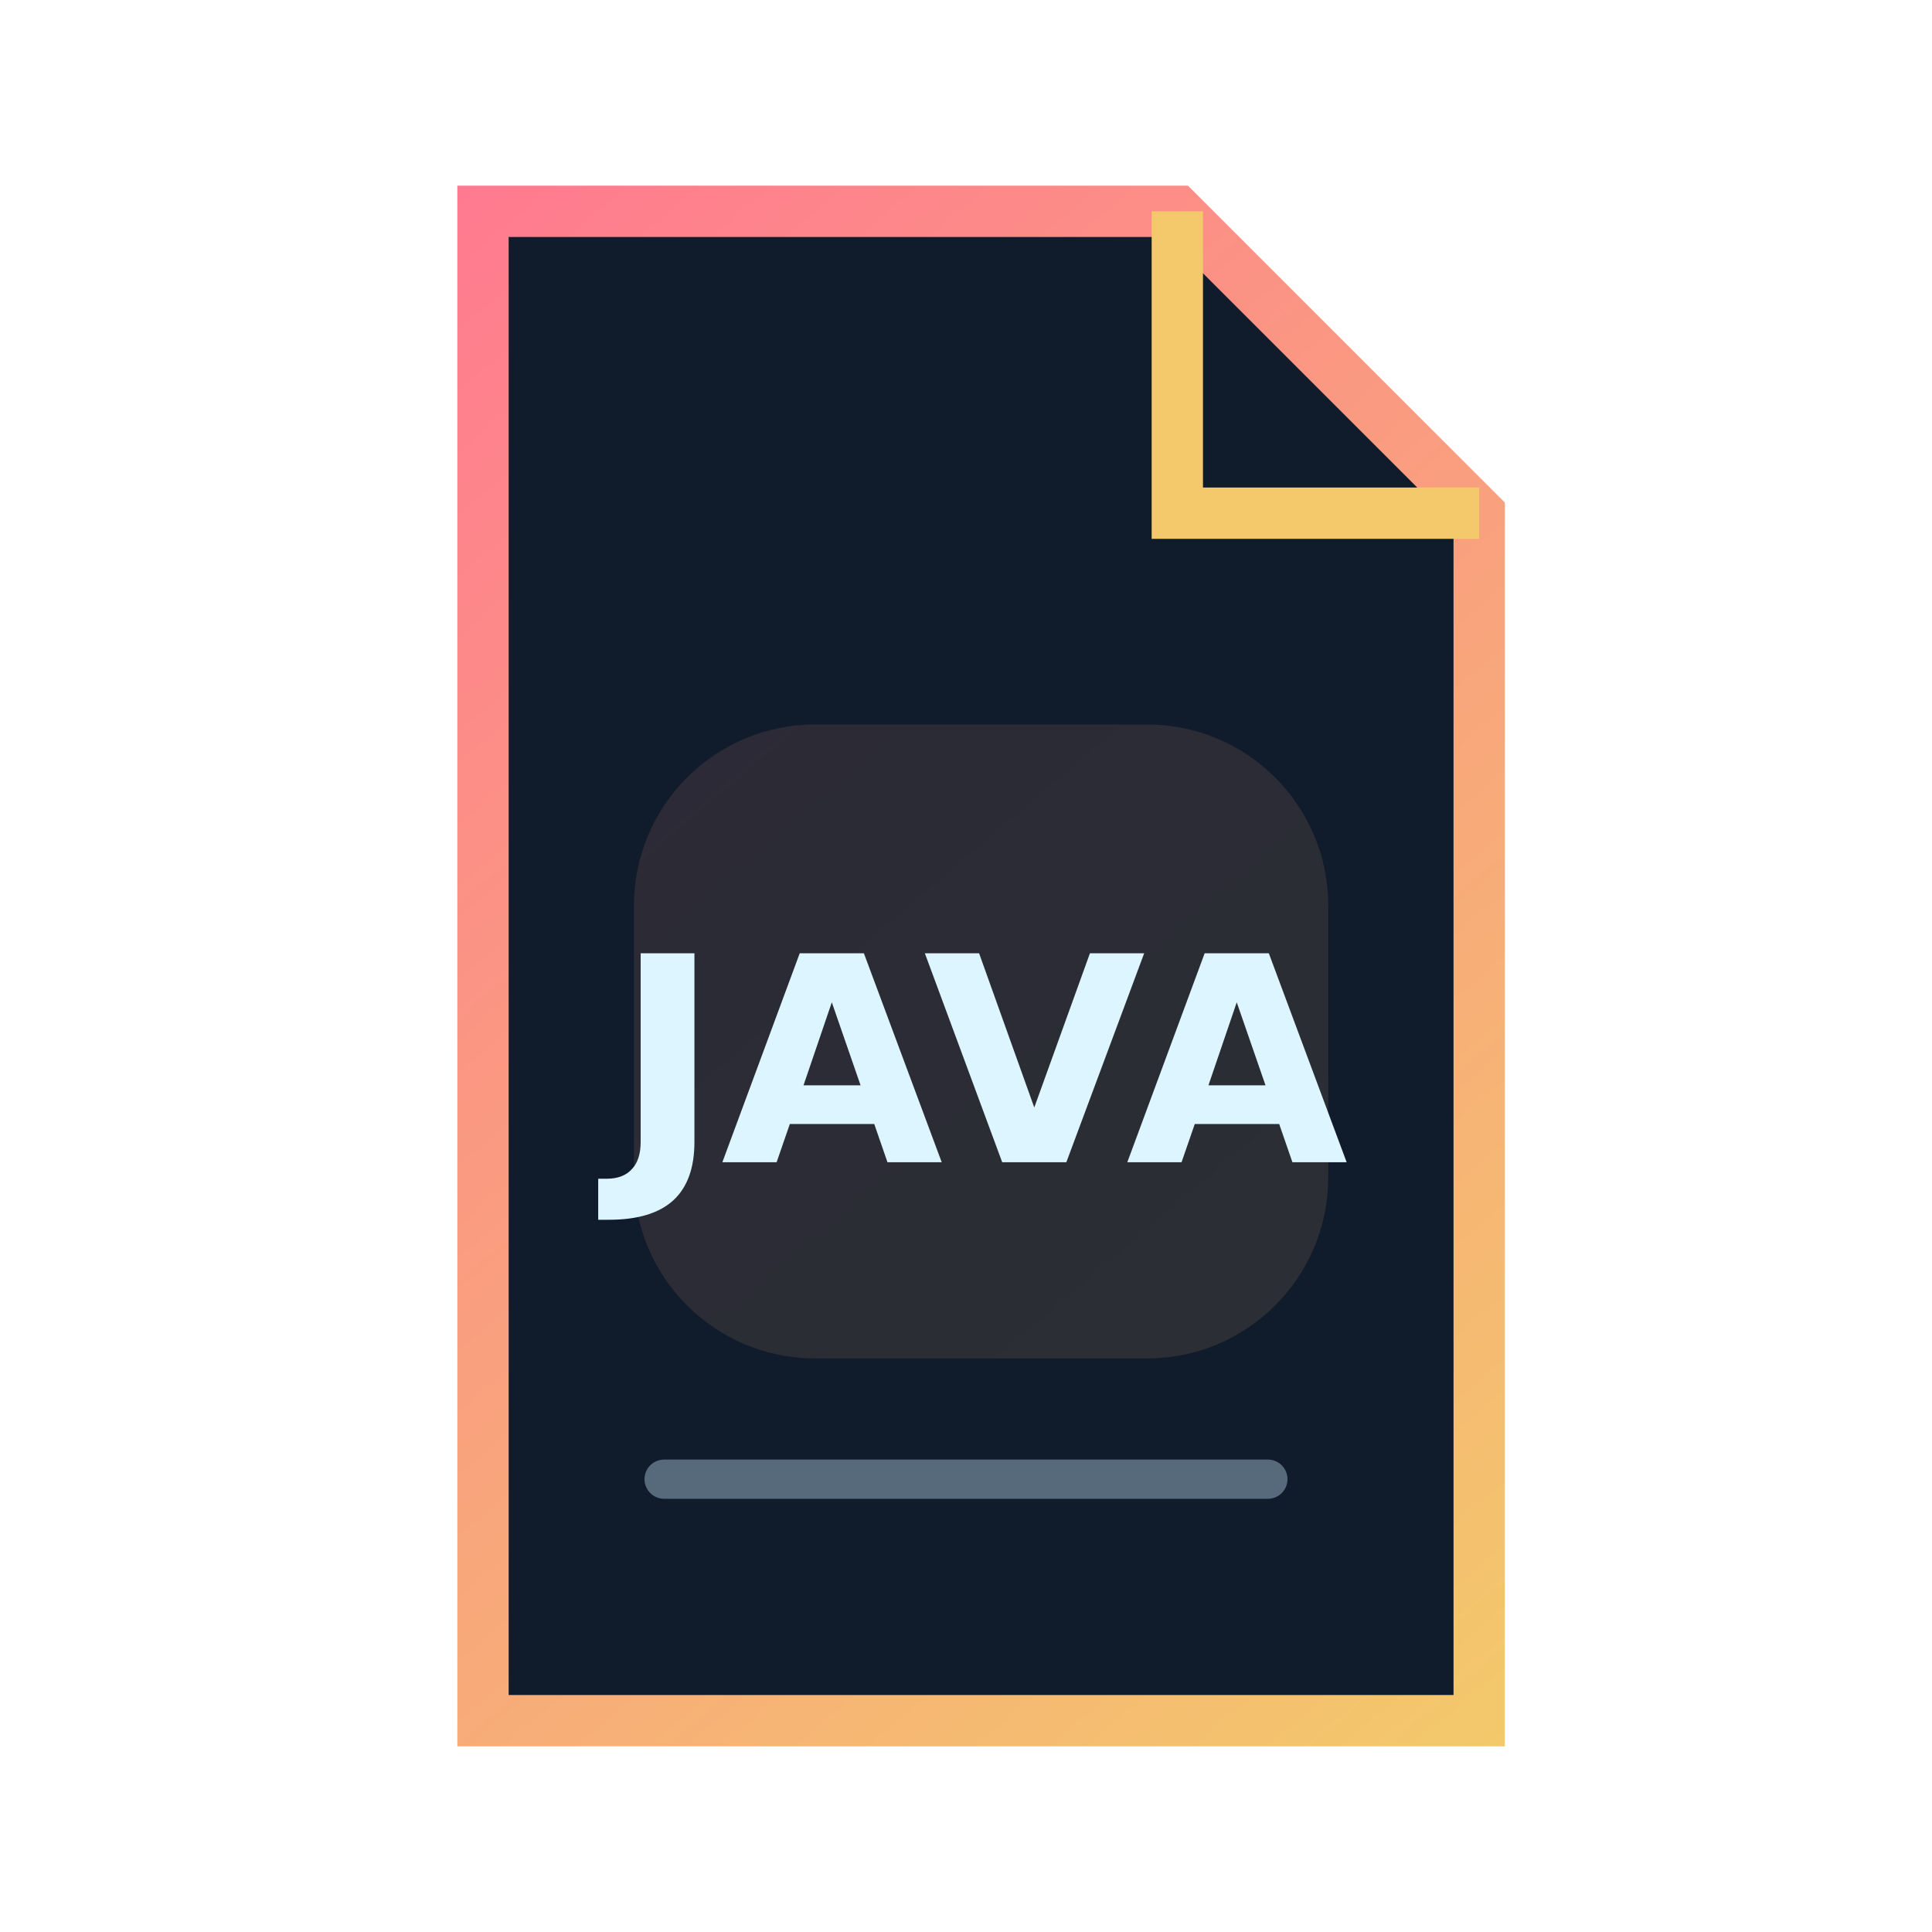
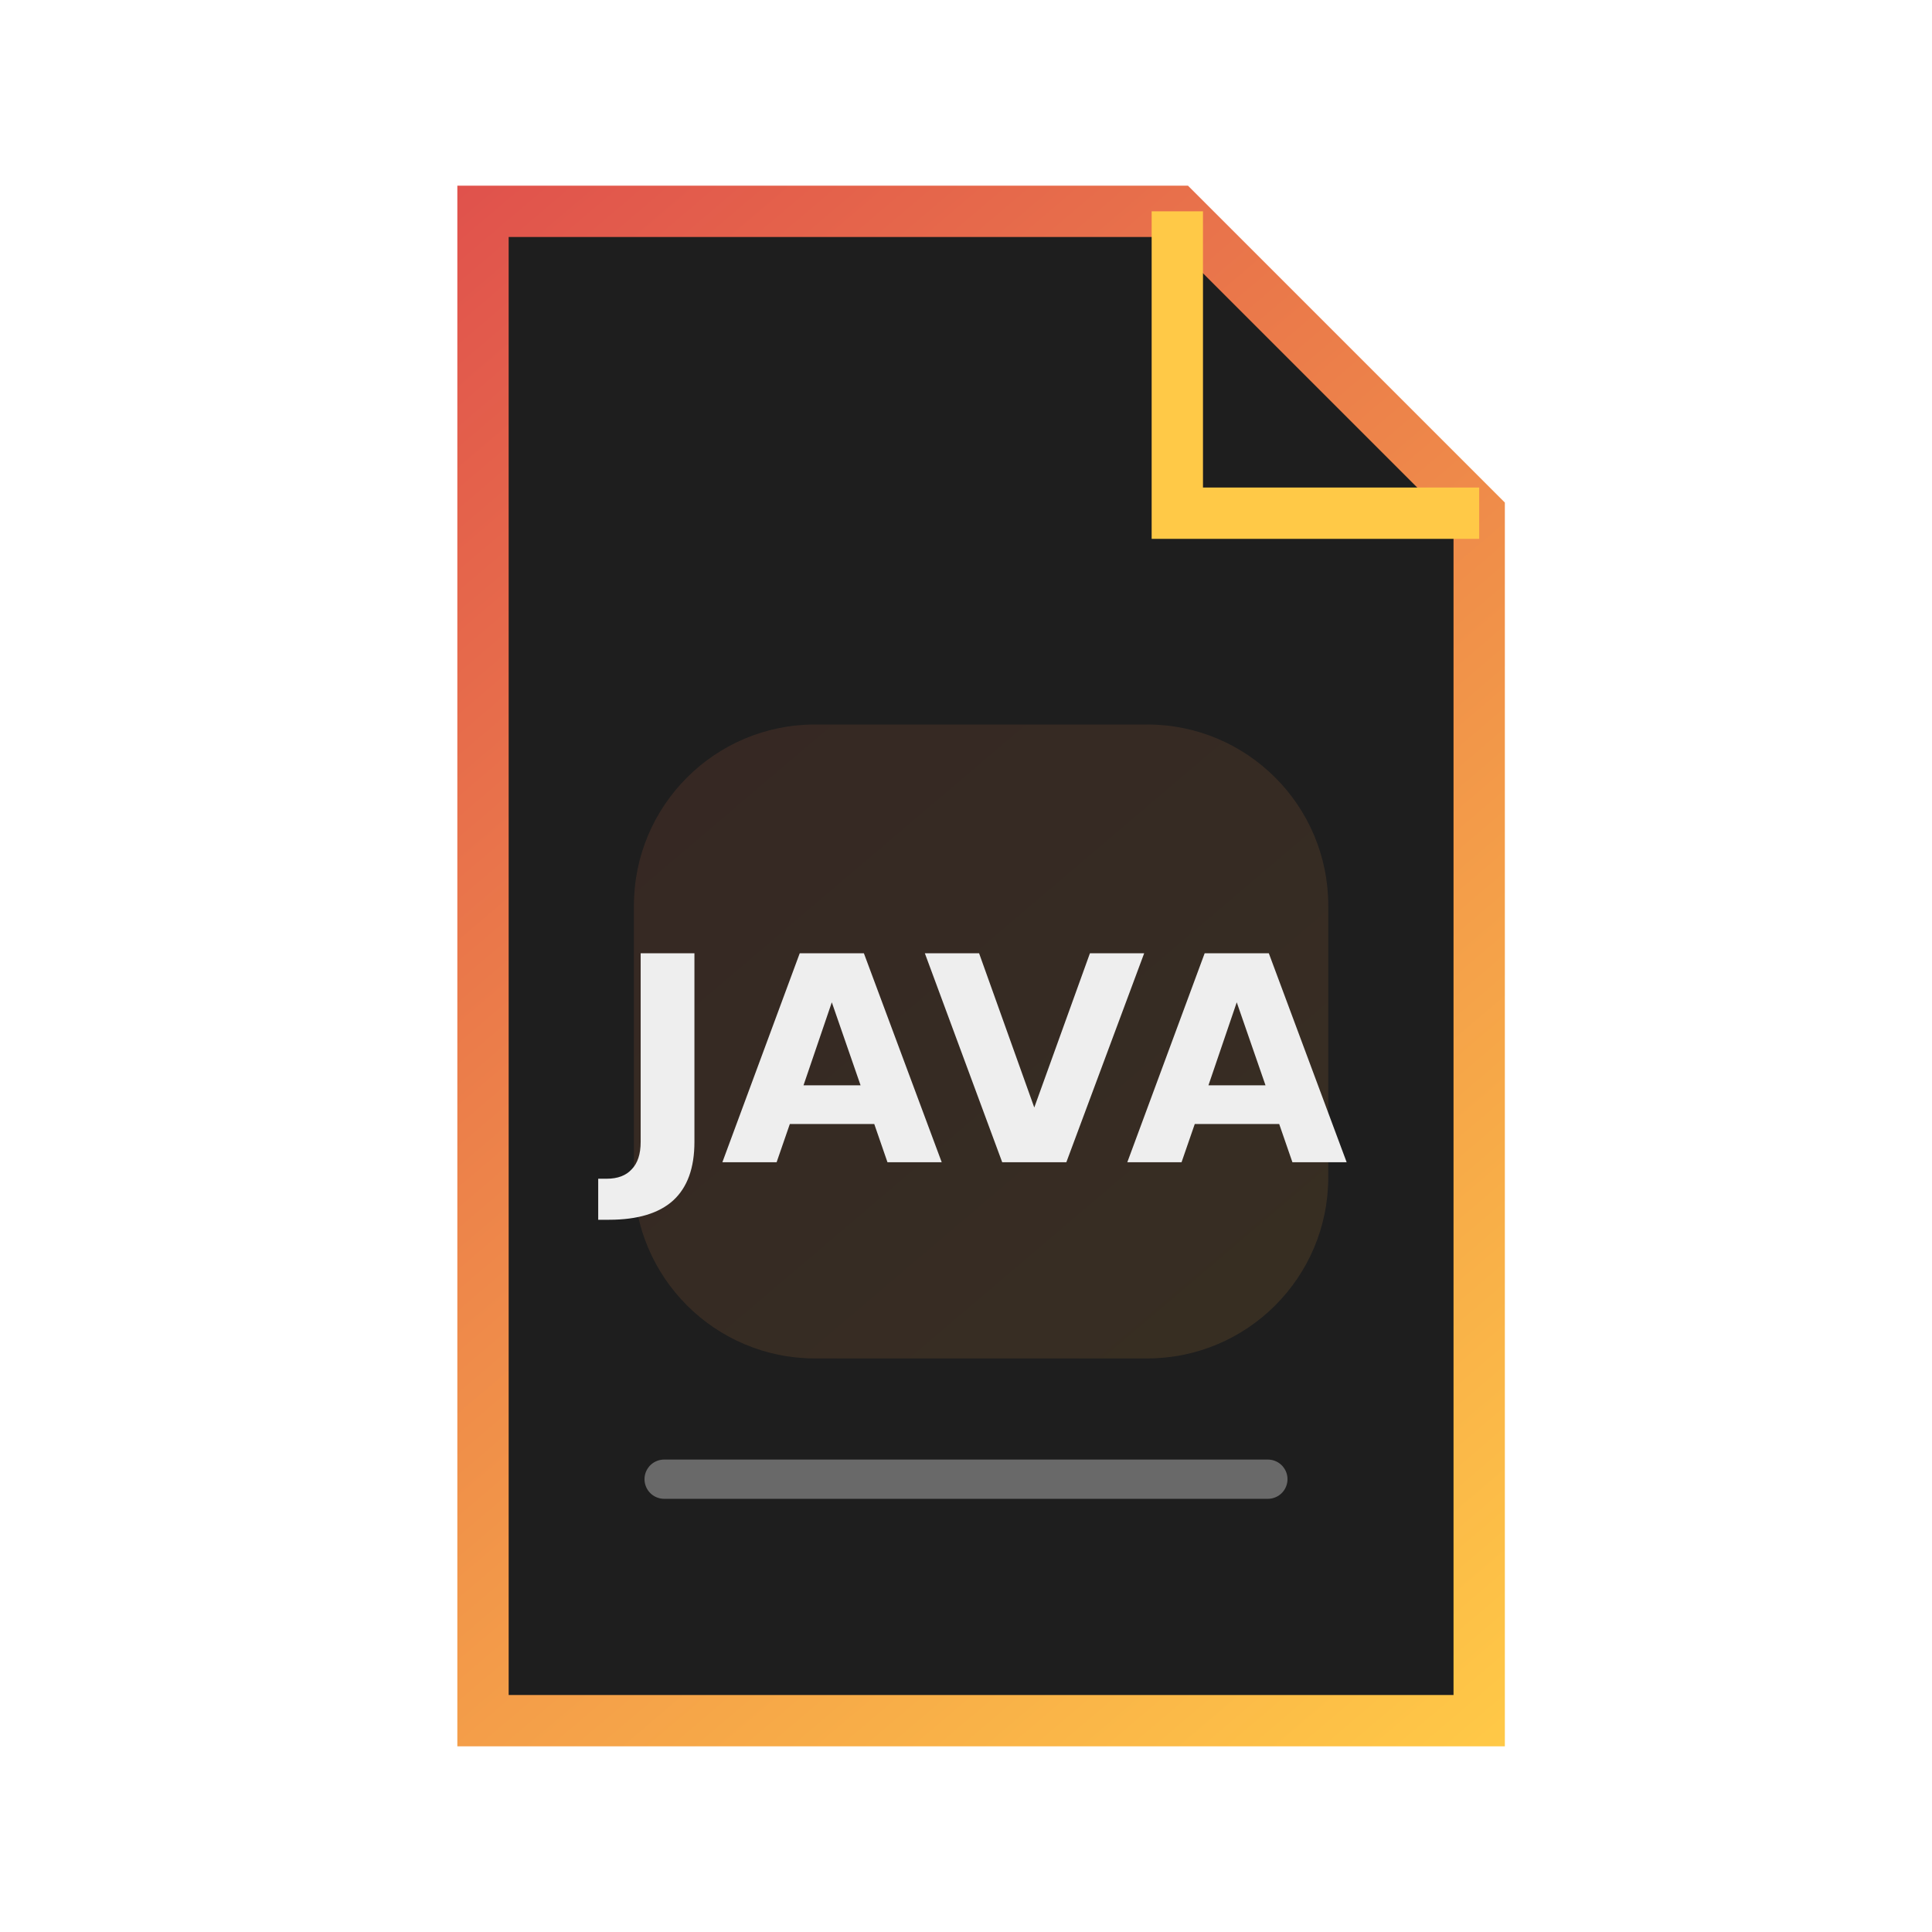
<svg xmlns="http://www.w3.org/2000/svg" width="64" height="64" viewBox="0 0 64 64">
  <defs>
    <linearGradient id="g" x1="12" y1="9" x2="52" y2="56" gradientUnits="userSpaceOnUse">
-       <stop offset="0" stop-color="#FF7A90" />
-       <stop offset="1" stop-color="#F3C96B" />
+       <stop offset="0" stop-color="#E0524C" />
+       <stop offset="1" stop-color="#FFC947" />
    </linearGradient>
  </defs>
-   <path d="M16 7h23l10 10v40H16z" fill="#101C2B" stroke="url(#g)" stroke-width="1.7" />
-   <path d="M39 7v10h10" fill="none" stroke="#F3C96B" stroke-width="1.7" />
+   <path d="M16 7h23l10 10v40H16z" fill="#1E1E1E" stroke="url(#g)" stroke-width="1.7" />
+   <path d="M39 7v10h10" fill="none" stroke="#FFC947" stroke-width="1.7" />
  <rect x="21" y="24" width="23" height="21" rx="6" fill="url(#g)" opacity=".12" />
-   <text x="32.5" y="38.5" text-anchor="middle" font-family="DejaVu Sans, sans-serif" font-size="9.5" font-weight="700" fill="#DDF5FF">JAVA</text>
-   <path d="M22 49h20" stroke="#C7E9FF" stroke-width="1.3" opacity=".38" stroke-linecap="round" />
+   <text x="32.5" y="38.5" text-anchor="middle" font-family="DejaVu Sans, sans-serif" font-size="9.5" font-weight="700" fill="#EEEEEE">JAVA</text>
+   <path d="M22 49h20" stroke="#E3E3E3" stroke-width="1.3" opacity=".38" stroke-linecap="round" />
</svg>
